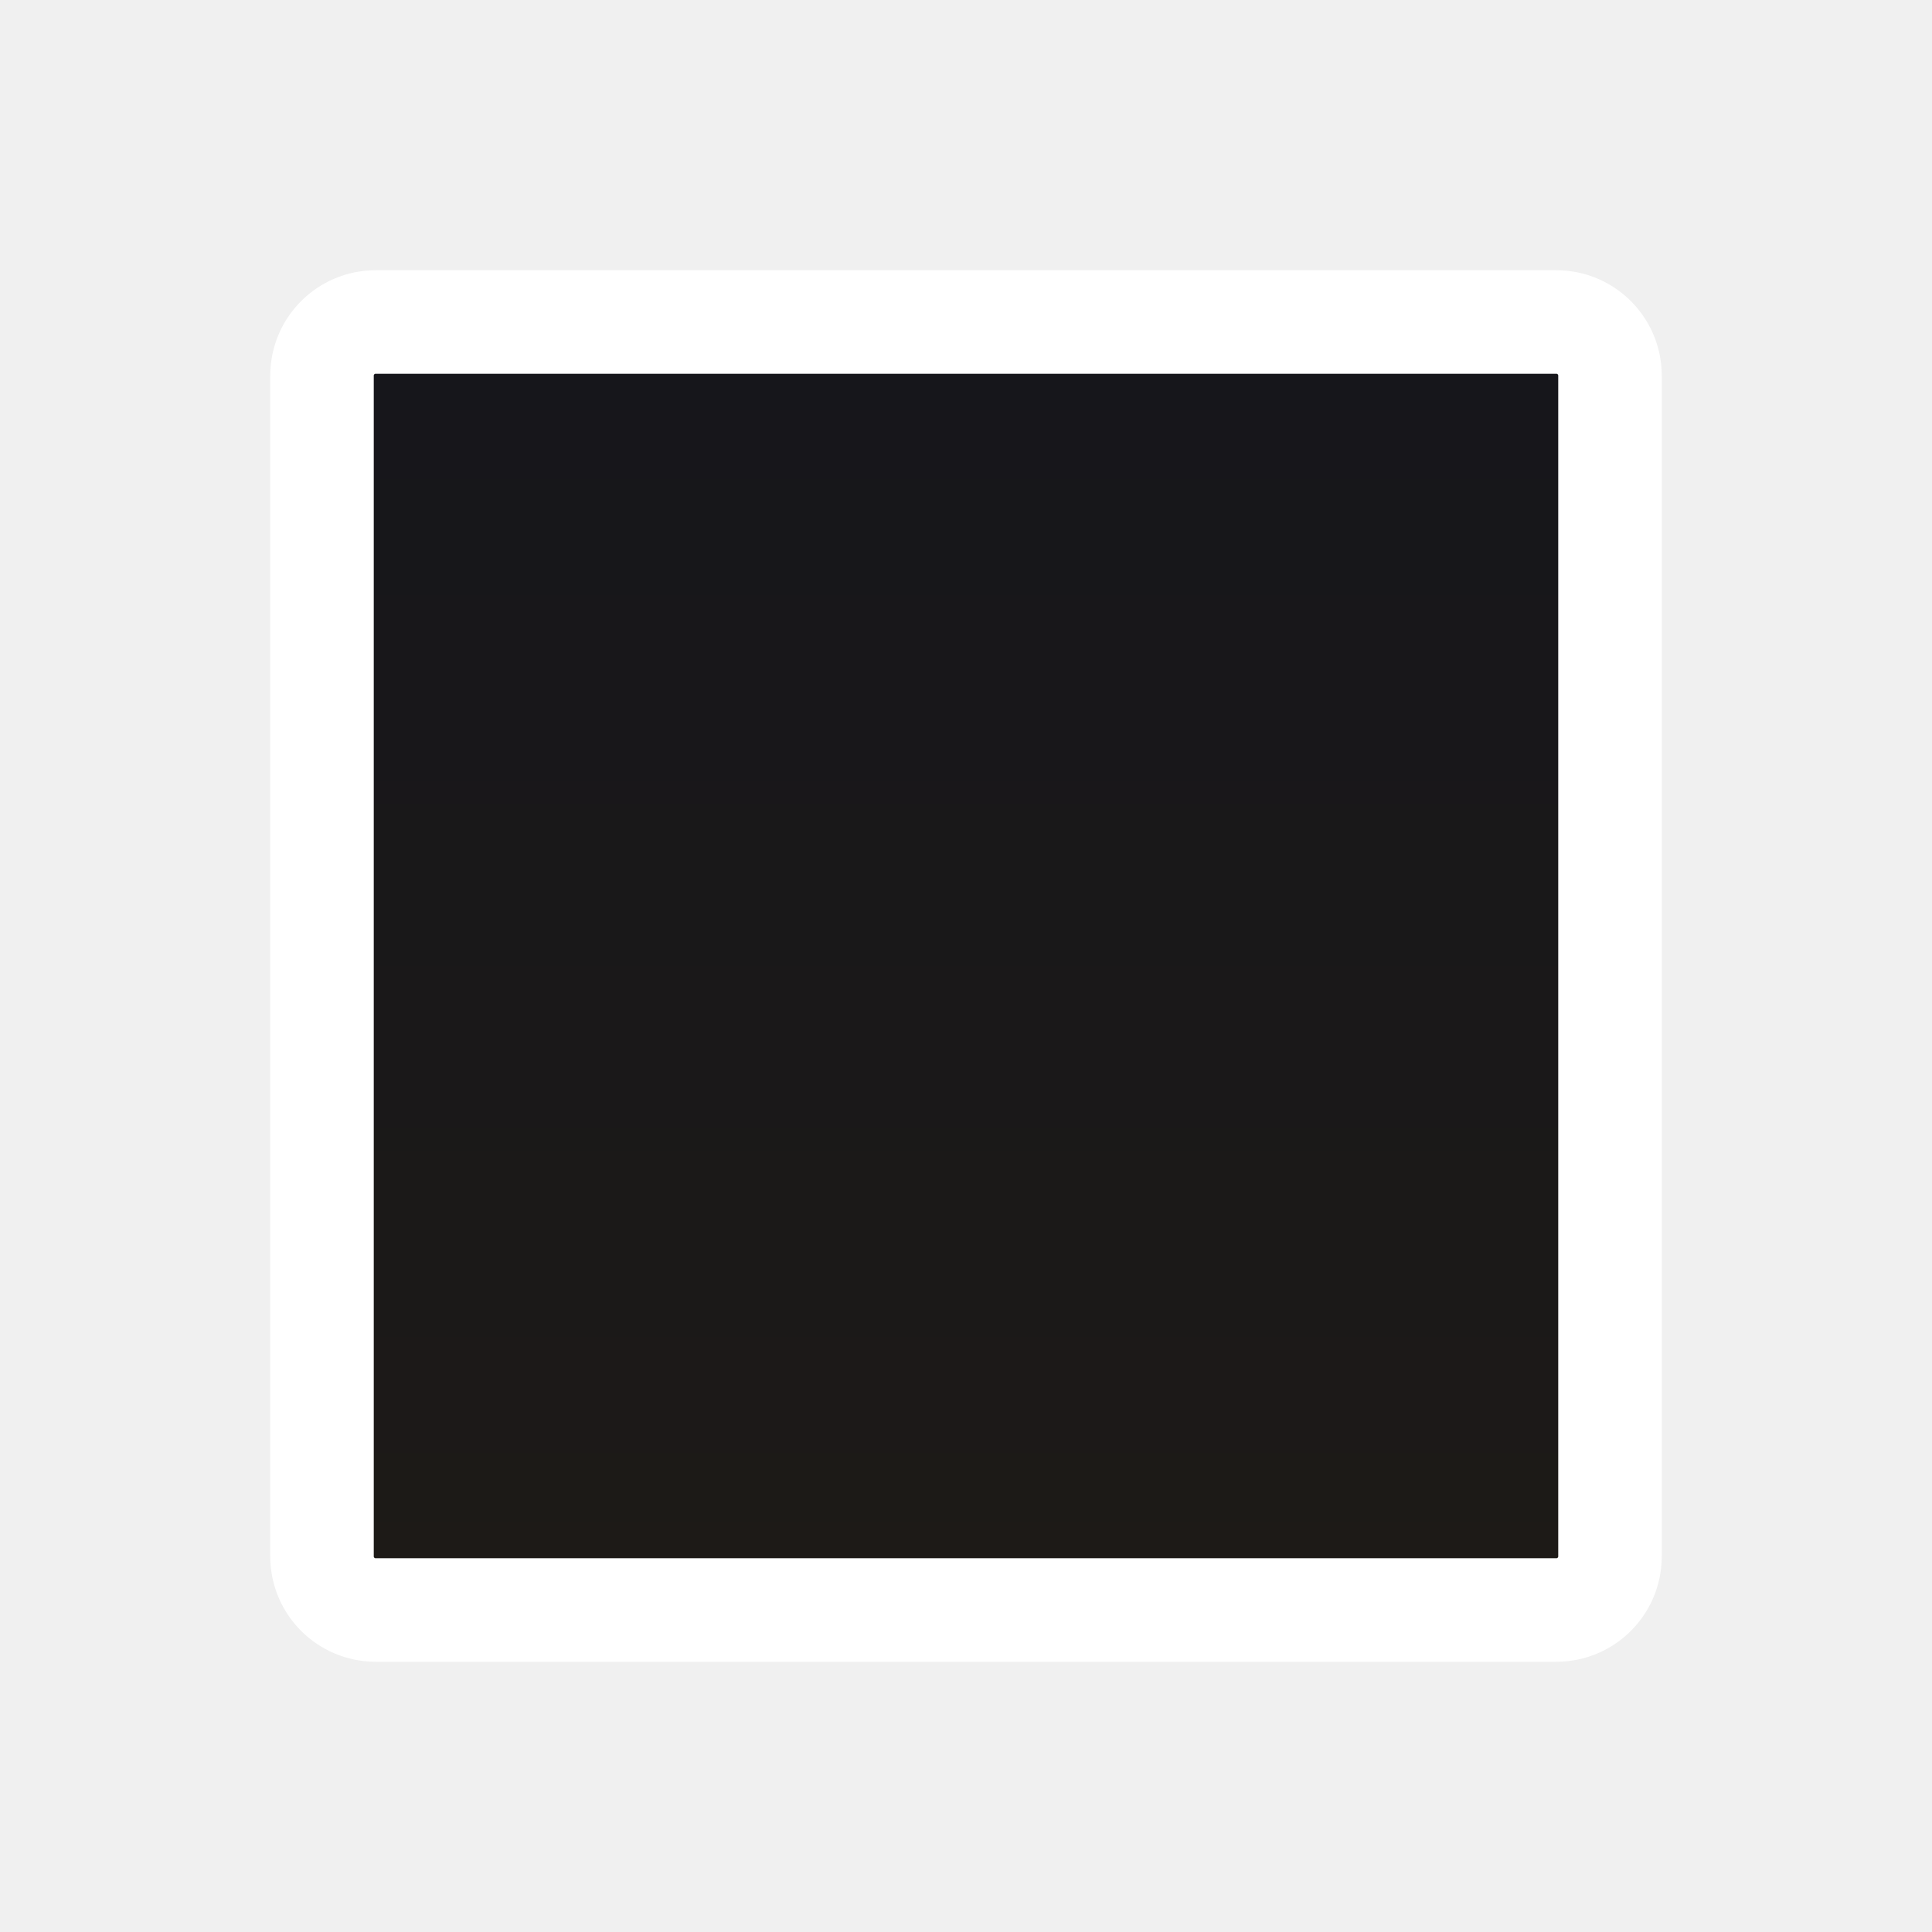
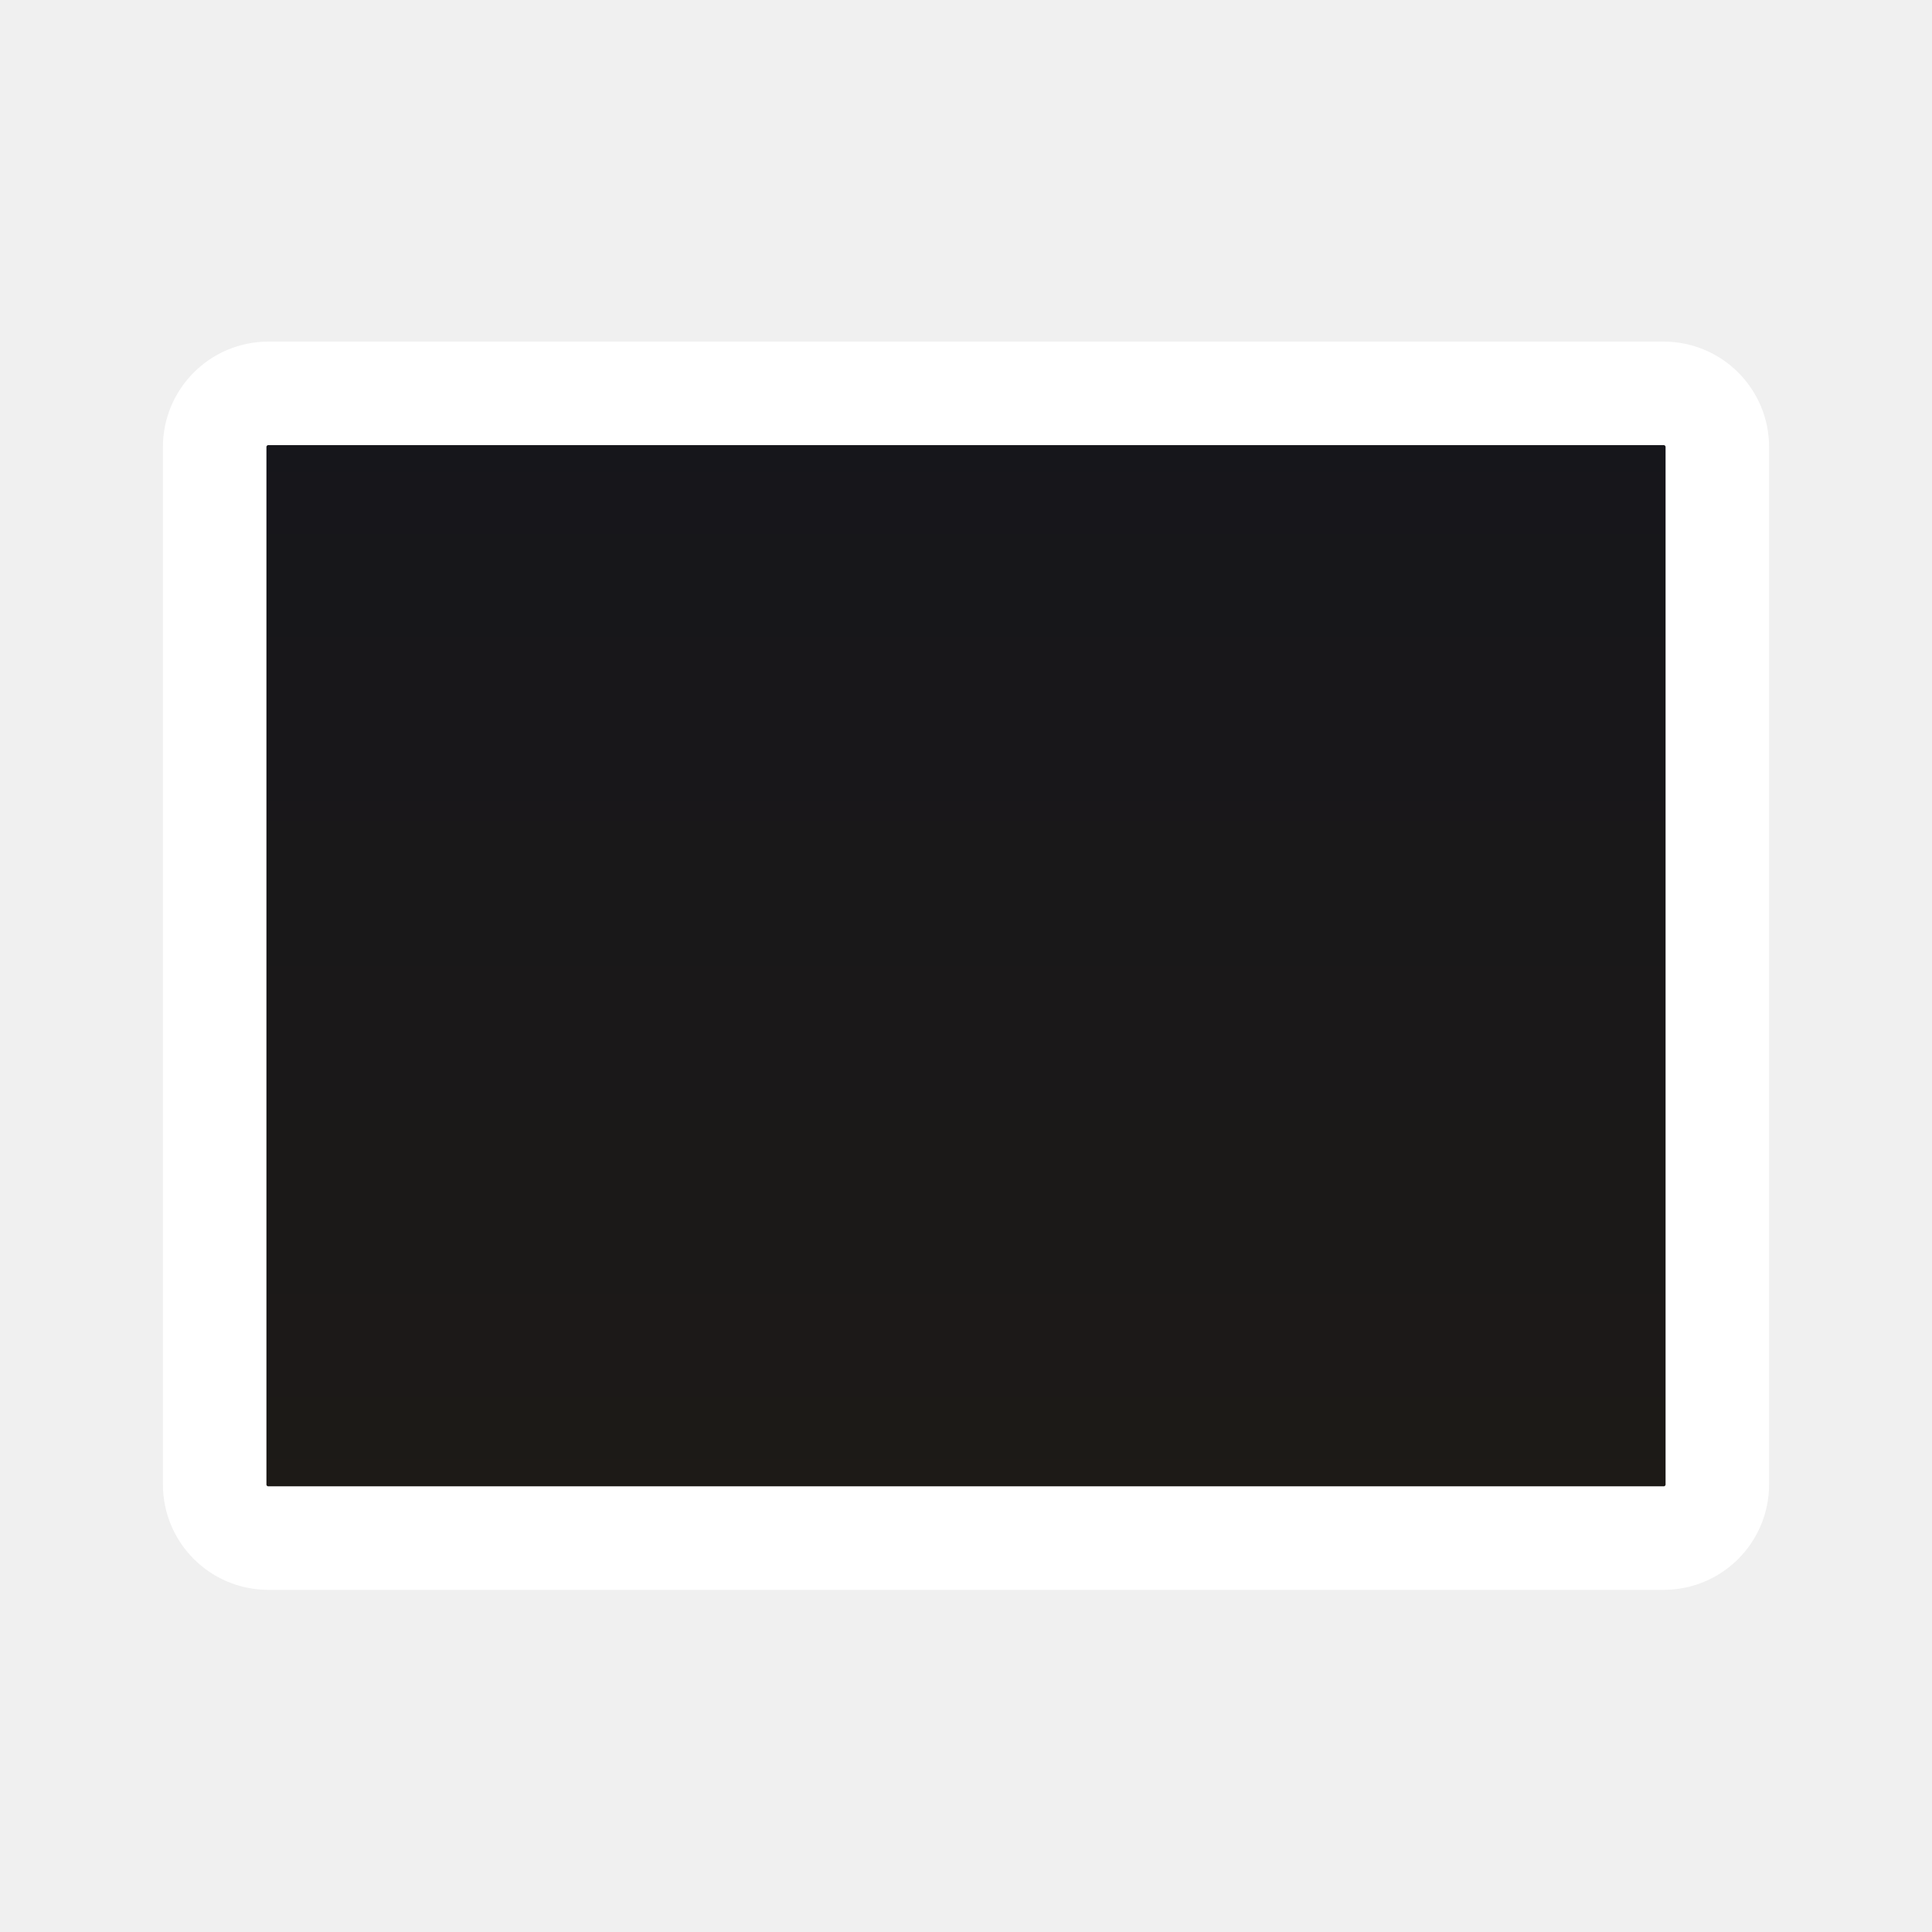
<svg xmlns="http://www.w3.org/2000/svg" width="28" height="28" viewBox="0 0 36 36">
  <defs>
    <linearGradient id="pagefill" x1="0" y1="1" x2="0" y2="0">
      <stop offset="0" stop-color="#1d1a17" />
      <stop offset="1" stop-color="#16161b" />
    </linearGradient>
  </defs>
-   <rect fill="url(#pagefill)" stroke="#fff" stroke-width="1.929" stroke-linejoin="round" stroke-linecap="round" x="6" y="6" width="24" height="24" rx="1" />
+   <rect fill="url(#pagefill)" stroke="#fff" stroke-width="1.929" stroke-linejoin="round" stroke-linecap="round" x="4" y="7.33" width="28" height="21.33" rx="1" />
</svg>
